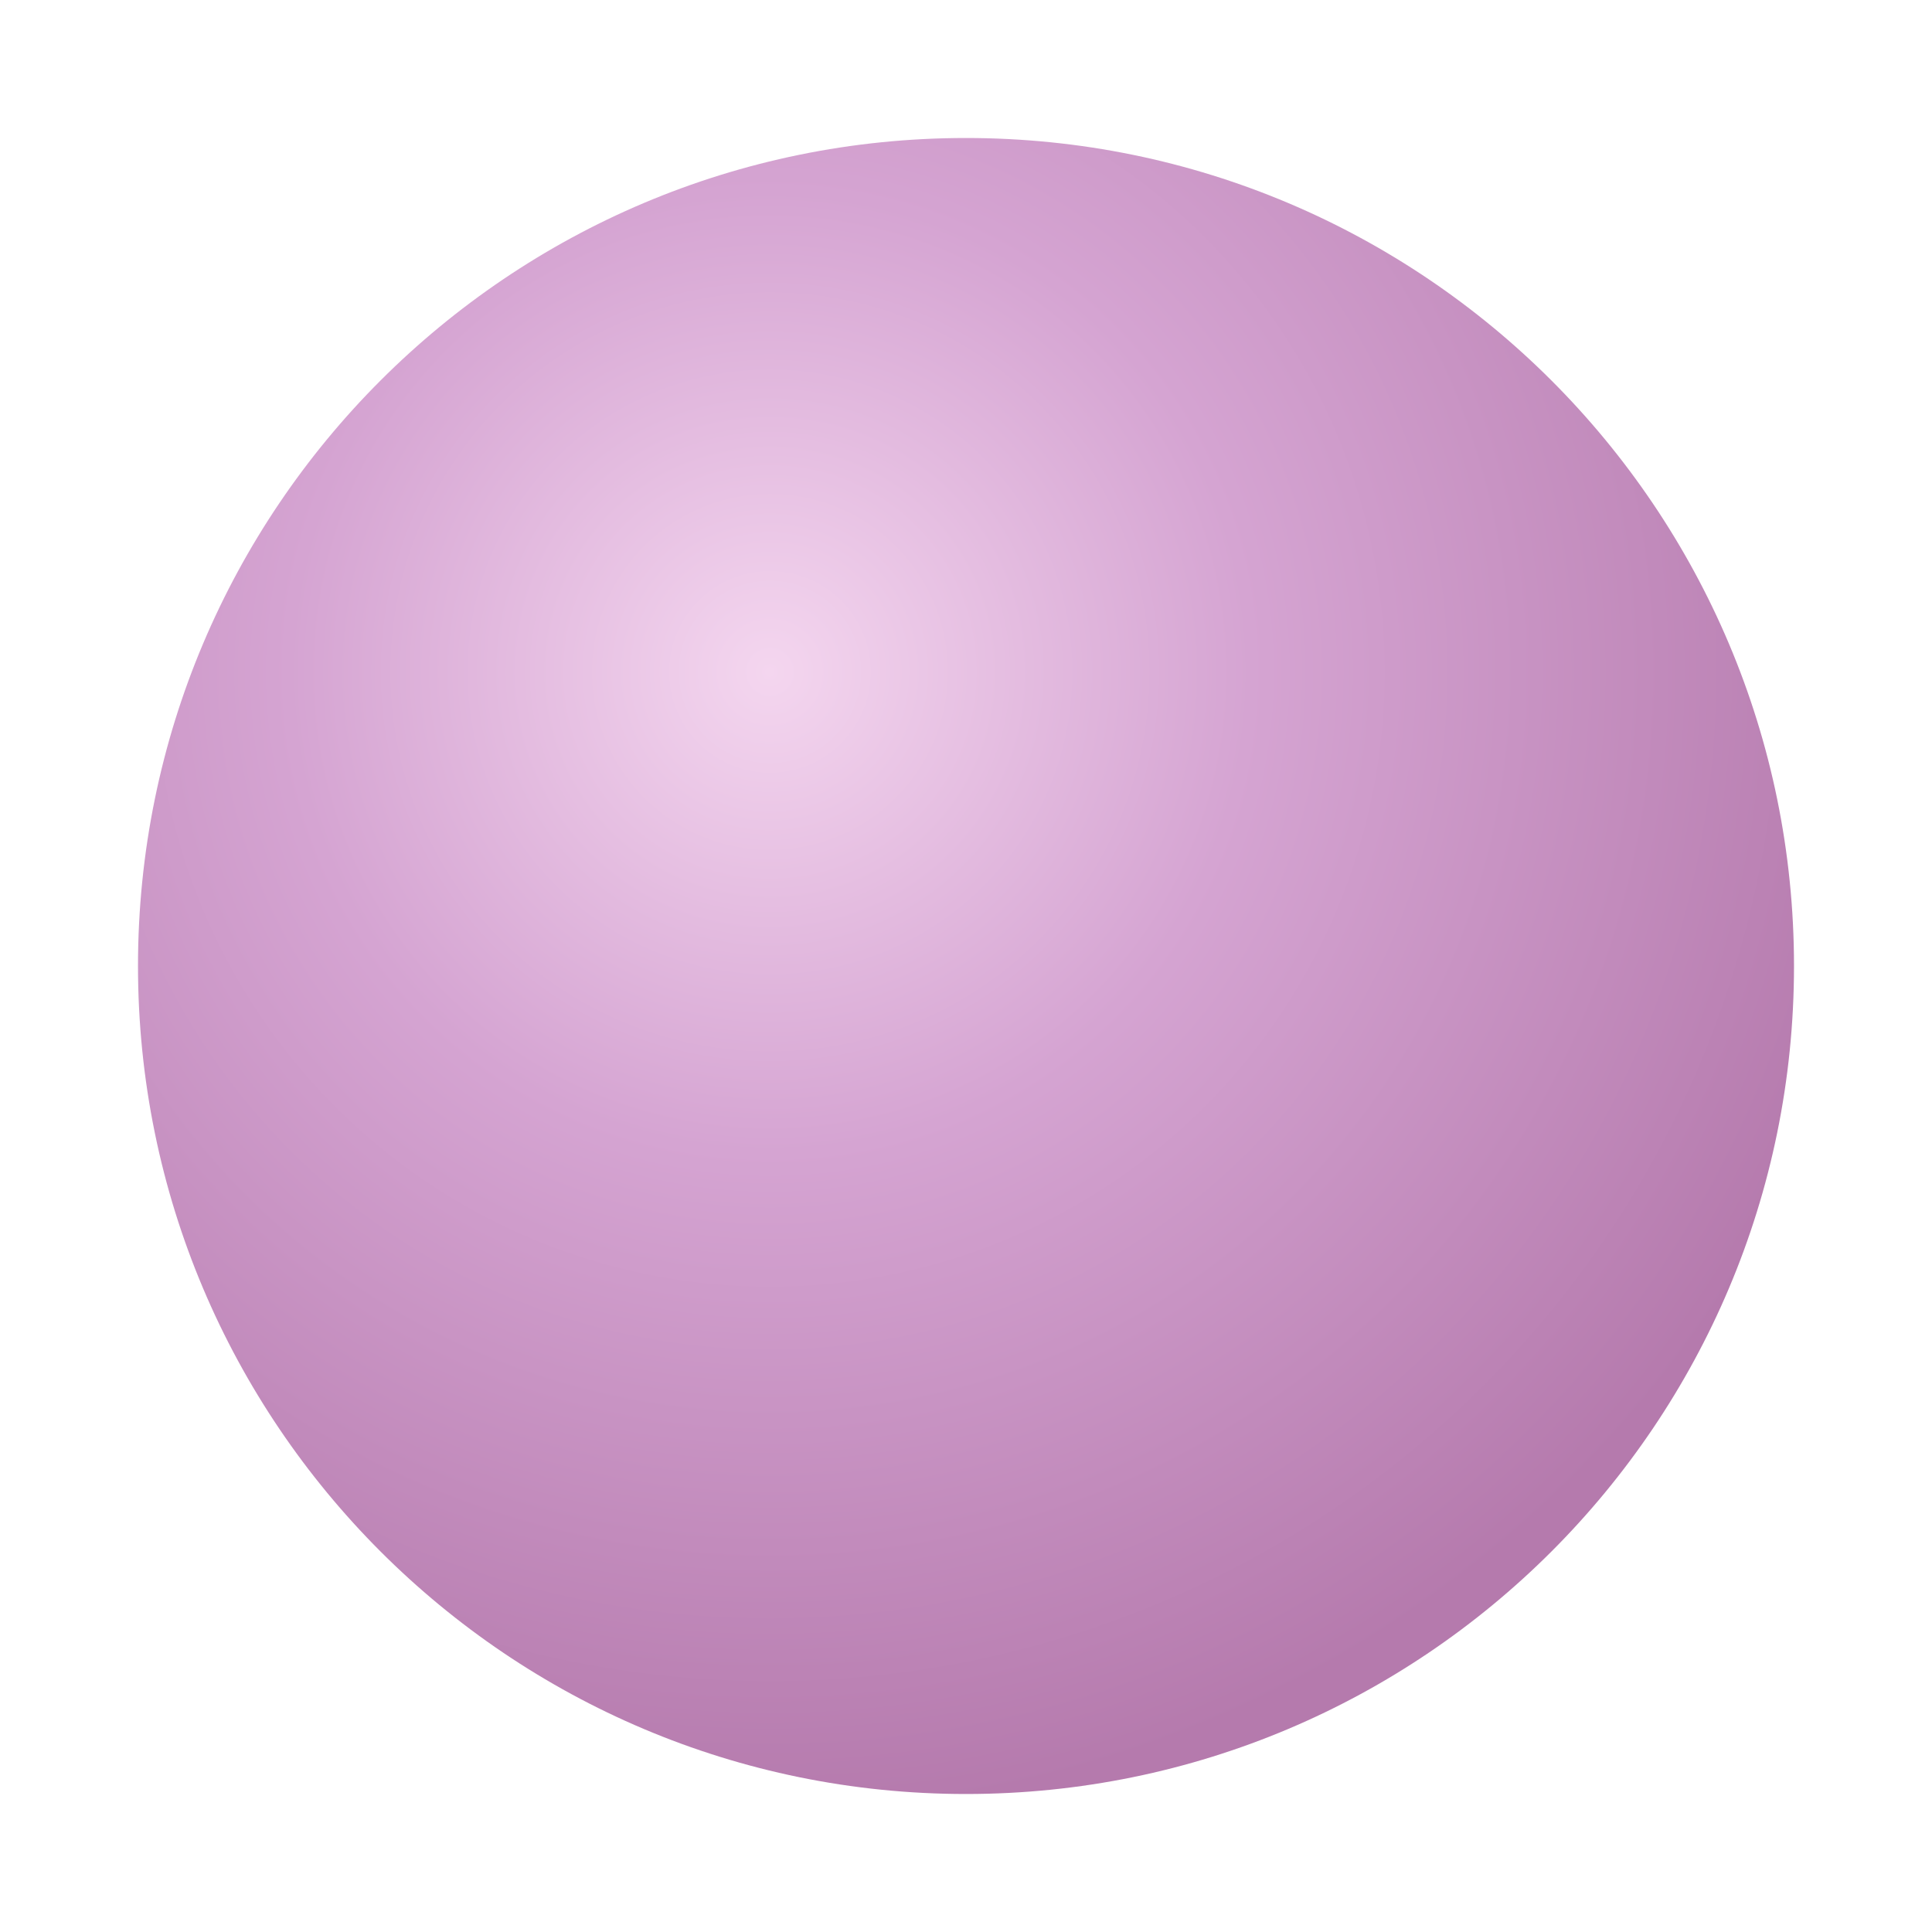
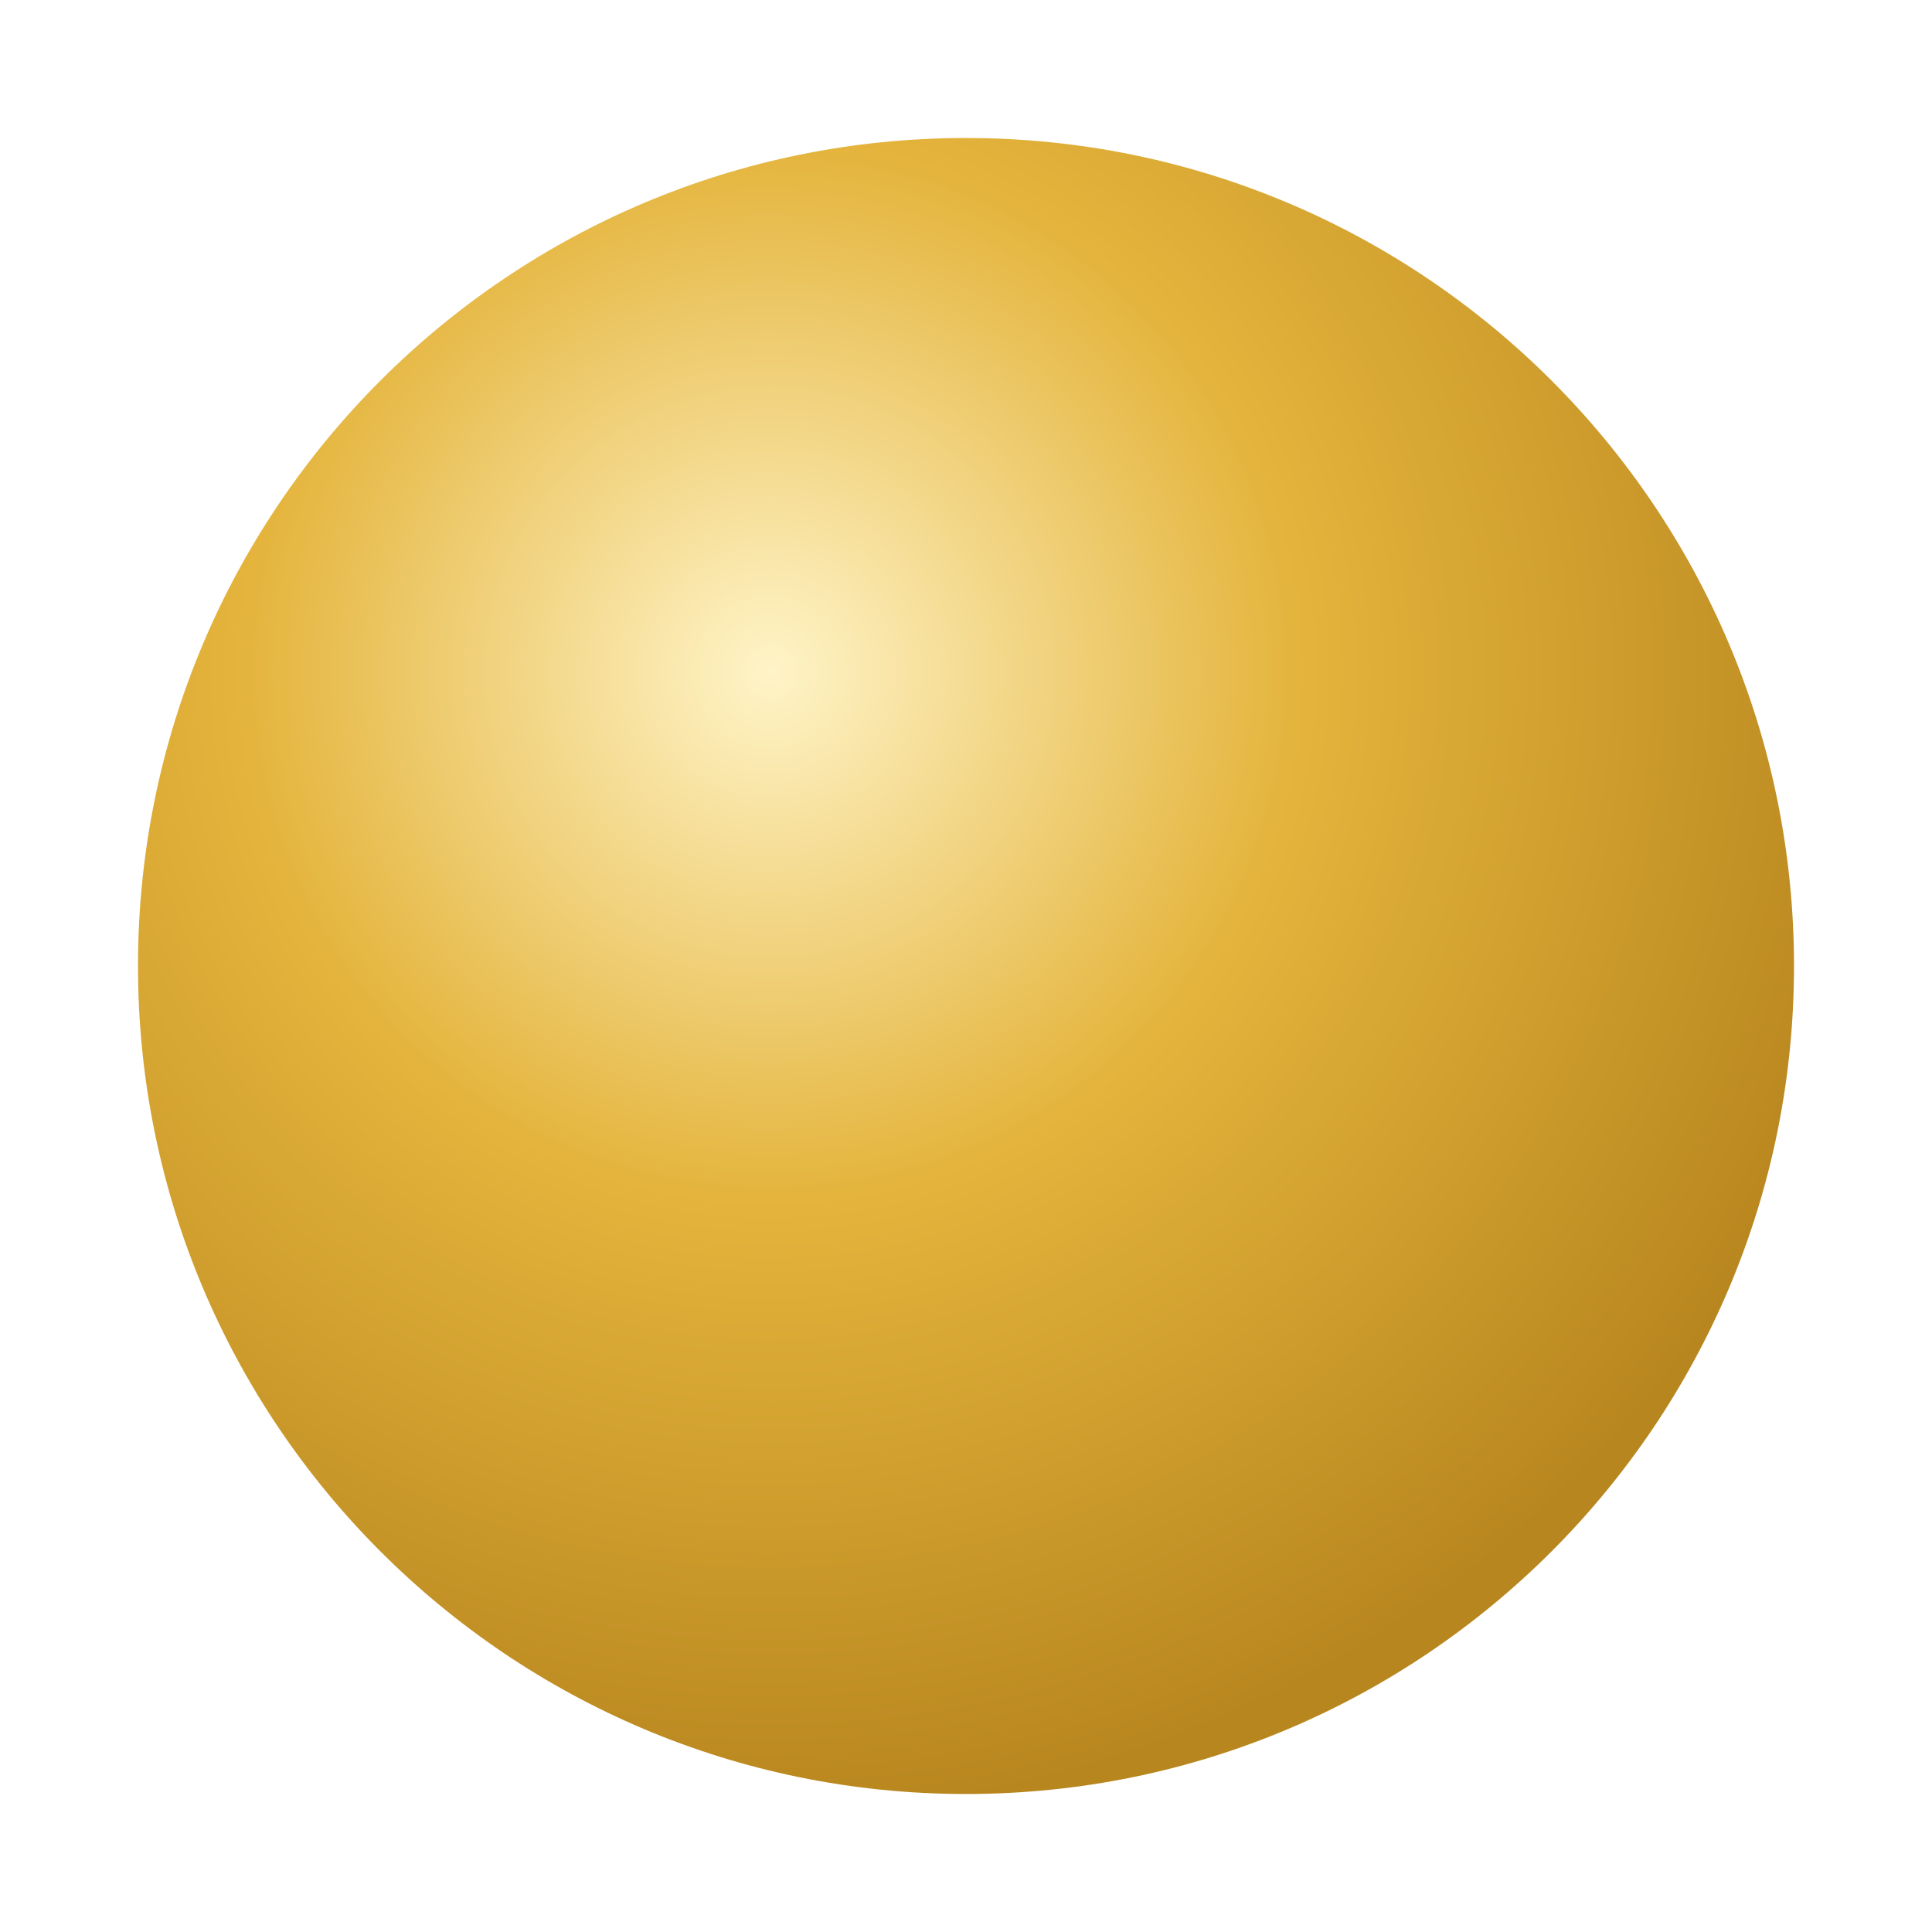
<svg xmlns="http://www.w3.org/2000/svg" width="56" height="56" viewBox="0 0 56 56">
  <defs>
    <radialGradient id="g" cx="38%" cy="32%" r="70%">
-       <stop offset="0%" stop-color="#f4d6ef" />
-       <stop offset="42%" stop-color="#d5a4d2" />
-       <stop offset="100%" stop-color="#b57aad" />
+       <stop offset="0%" stop-color="#fff4c8" />
+       <stop offset="46%" stop-color="#e4b43c" />
+       <stop offset="100%" stop-color="#b8861e" />
    </radialGradient>
  </defs>
  <circle cx="28" cy="28" r="24" fill="url(#g)" />
</svg>
